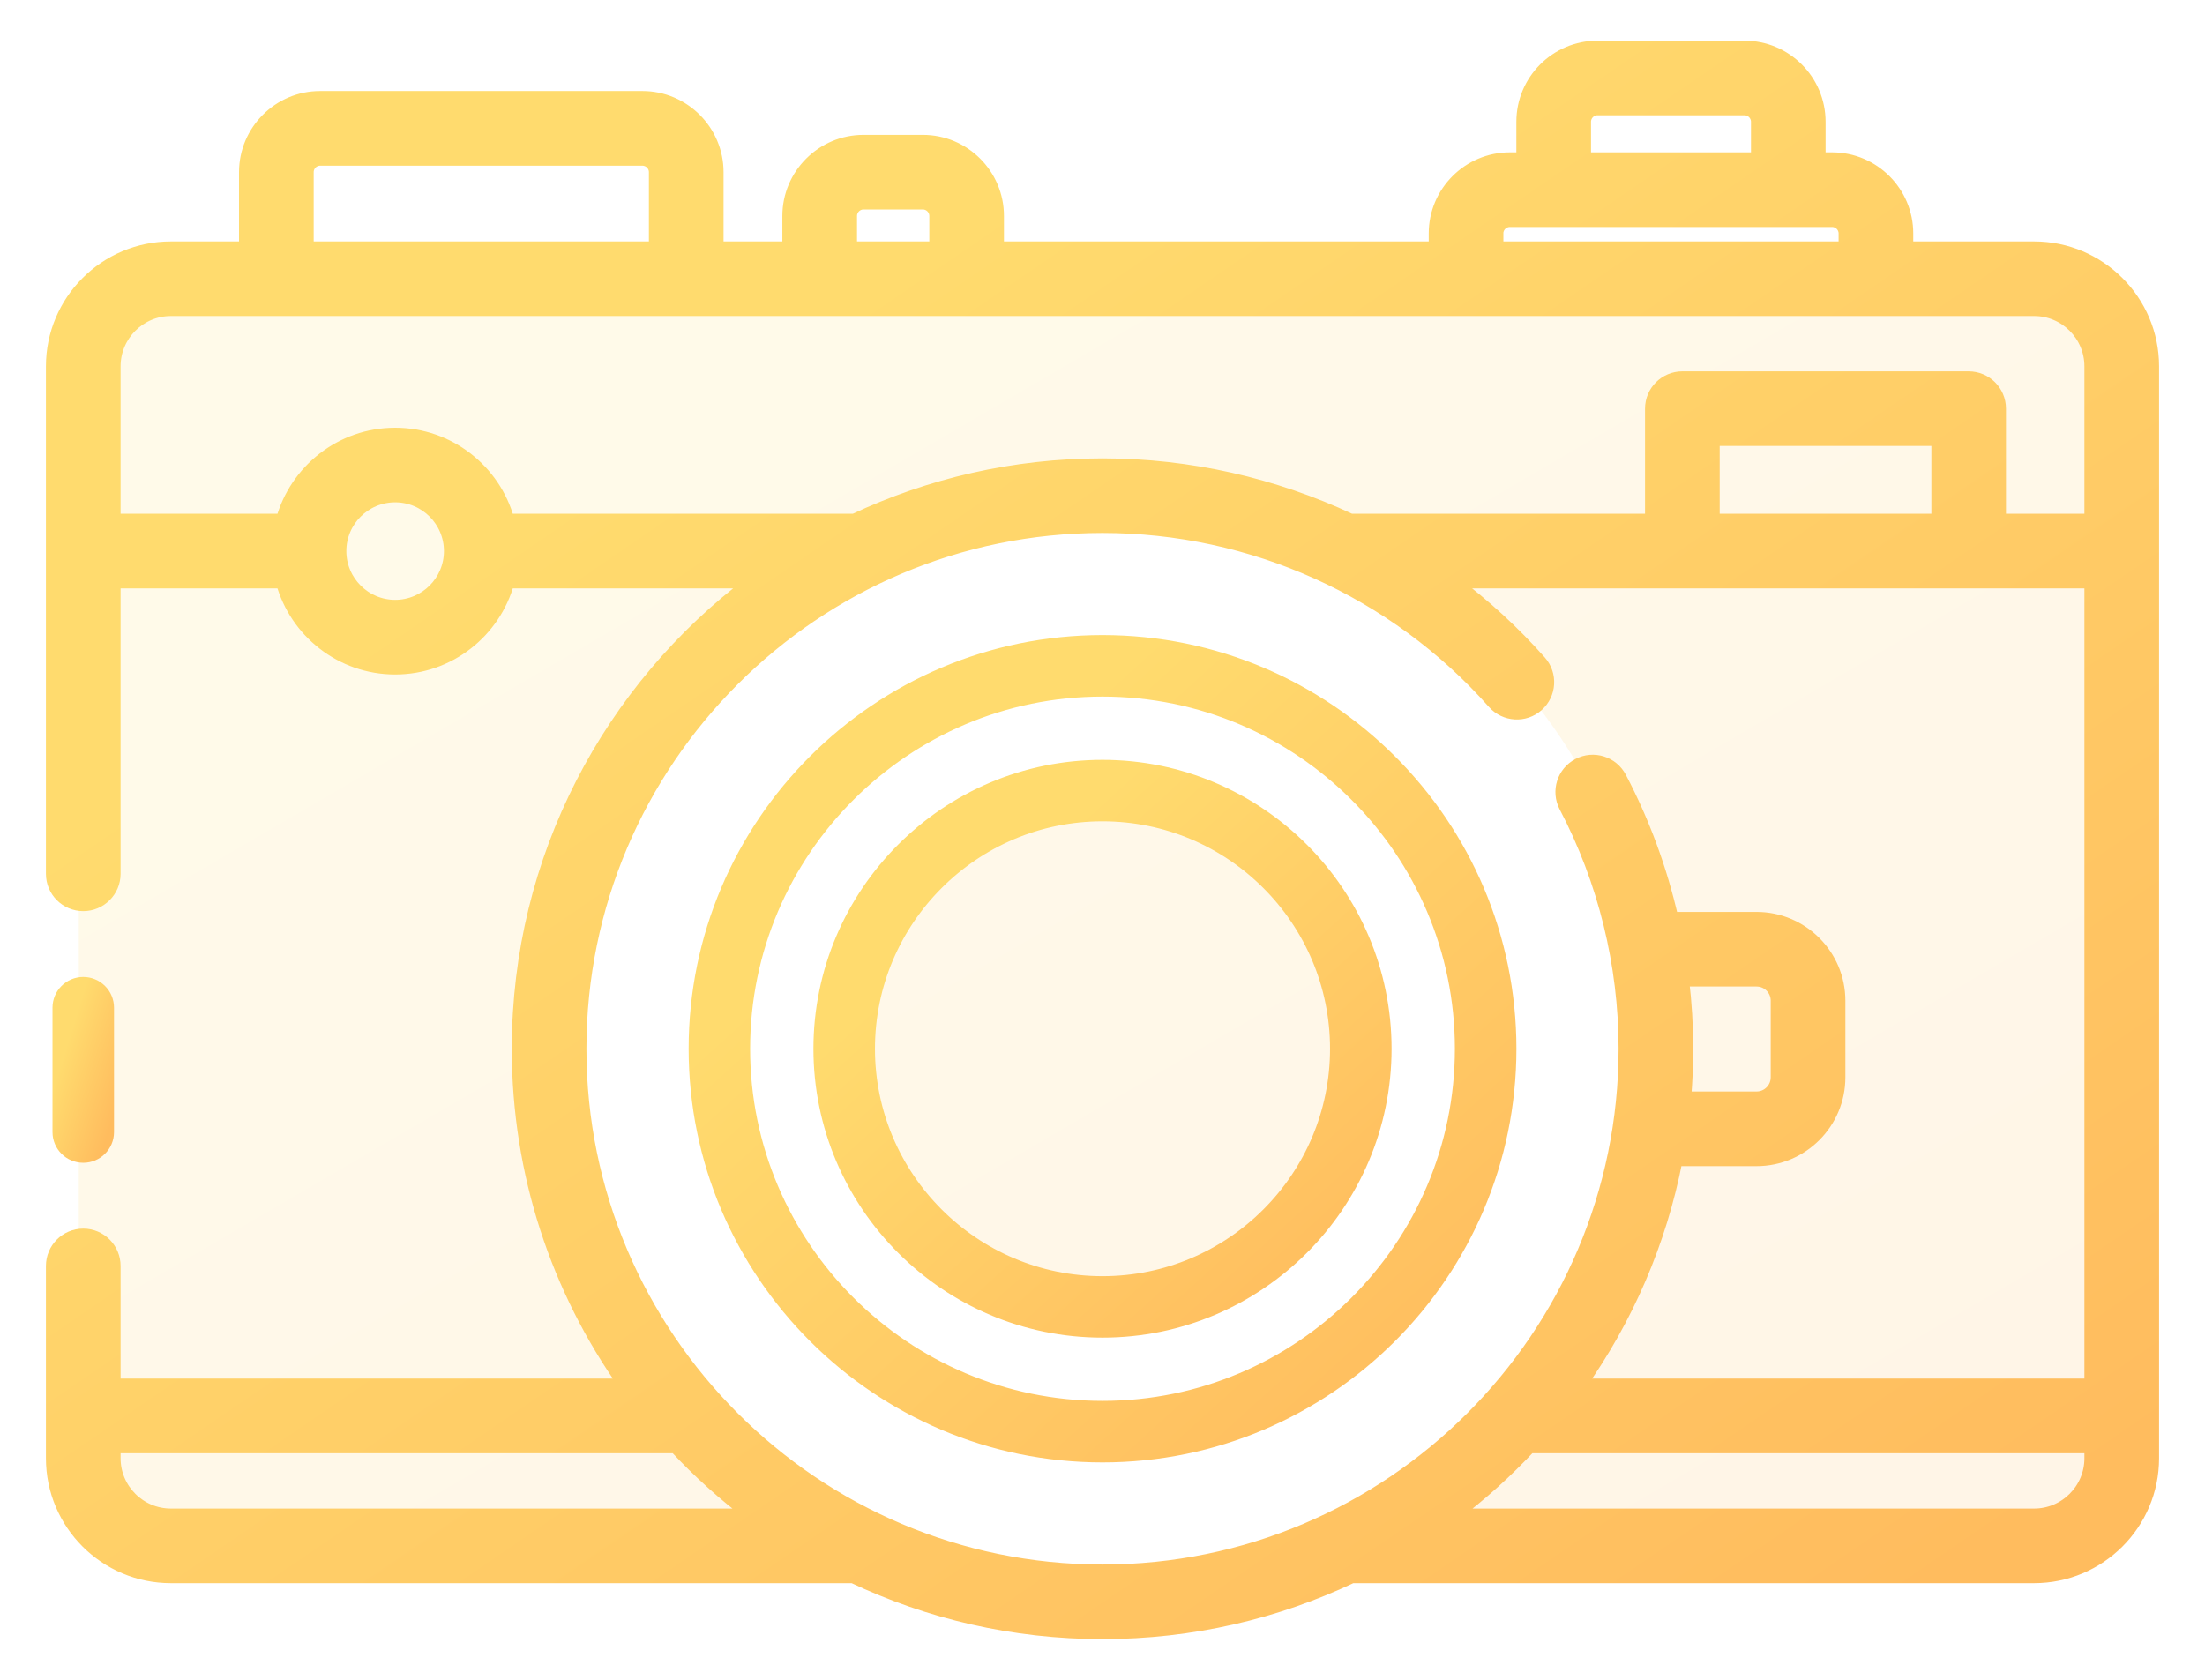
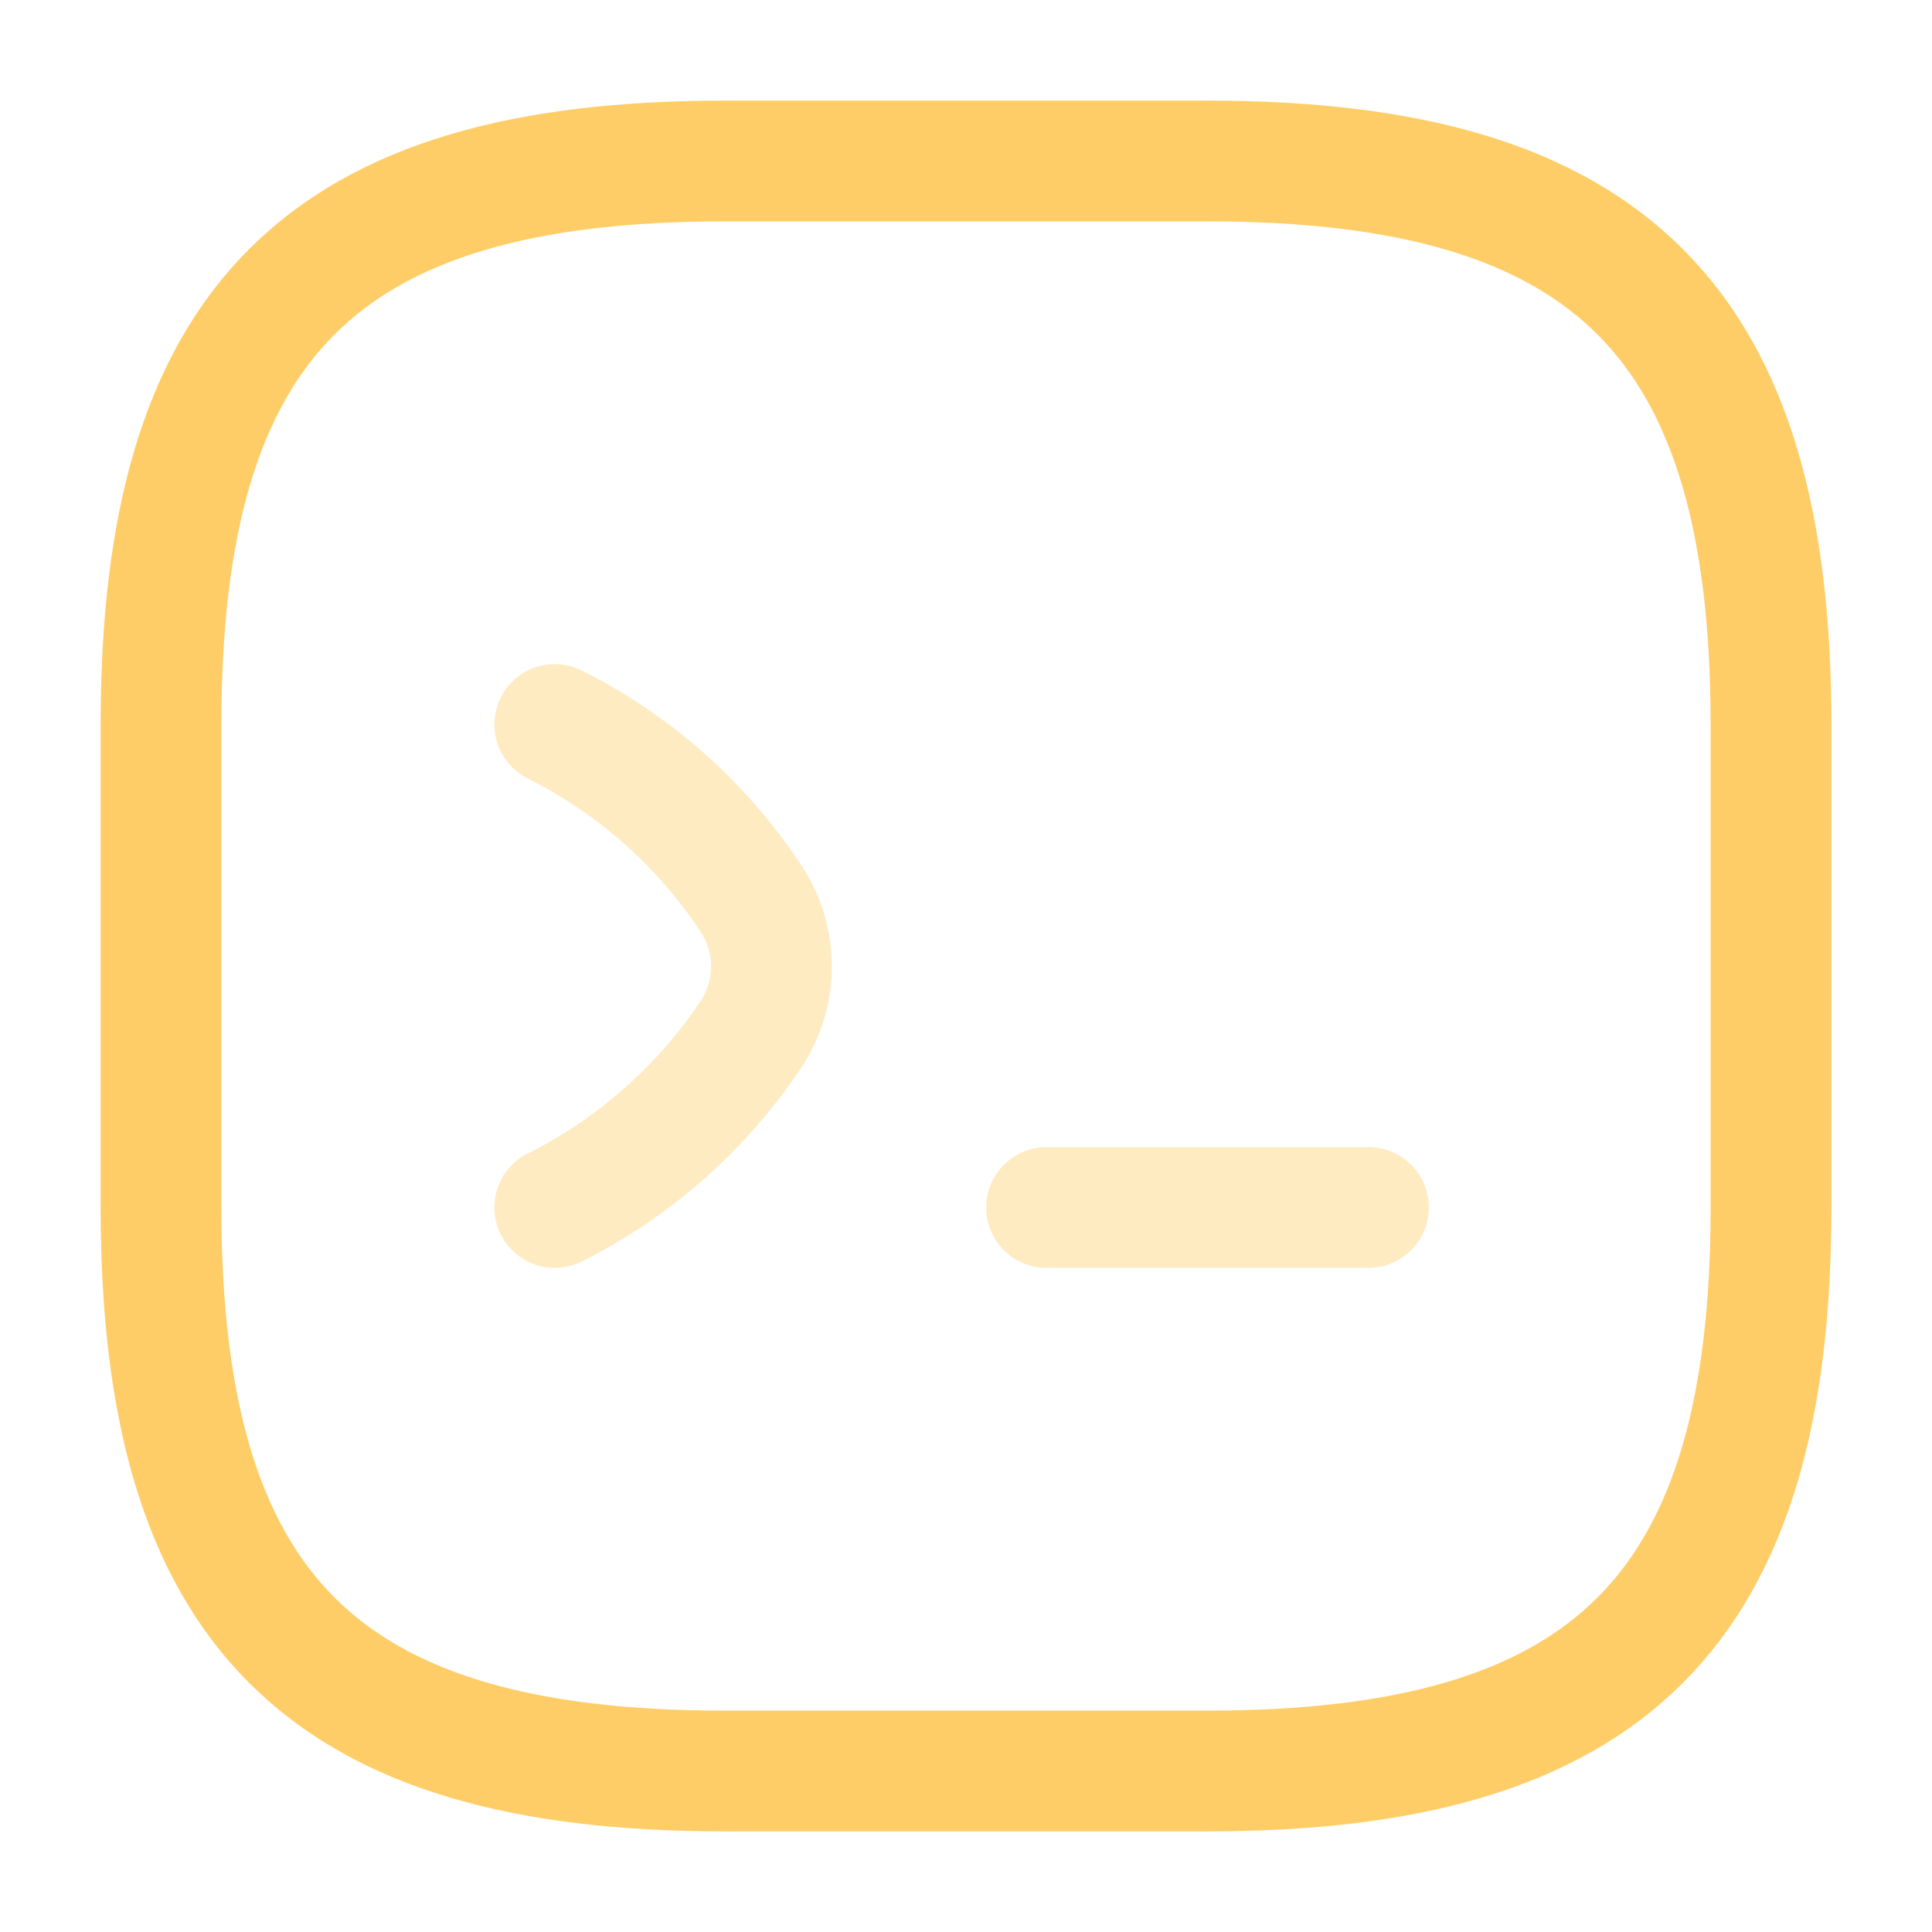
- <svg xmlns="http://www.w3.org/2000/svg" width="42" height="32" viewBox="0 0 42 32" fill="none">
-   <path opacity="0.15" fill-rule="evenodd" clip-rule="evenodd" d="M1.5 6.898C1.5 5.794 2.395 4.898 3.5 4.898H38.3C39.405 4.898 40.3 5.794 40.3 6.898V27.887C40.3 28.992 39.405 29.887 38.3 29.887H24.211C28.439 28.531 31.5 24.569 31.5 19.892C31.5 14.095 26.799 9.396 21 9.396C15.201 9.396 10.5 14.095 10.5 19.892C10.5 24.569 13.561 28.531 17.789 29.887H3.5C2.395 29.887 1.5 28.992 1.5 27.887V6.898ZM21 24.889C23.761 24.889 26 22.652 26 19.892C26 17.131 23.761 14.894 21 14.894C18.239 14.894 16 17.131 16 19.892C16 22.652 18.239 24.889 21 24.889Z" fill="url(#paint0_linear)" />
-   <path d="M2.047 21.566C2.047 21.82 1.84 22.026 1.586 22.026C1.331 22.026 1.125 21.82 1.125 21.566V19.197C1.125 18.942 1.331 18.736 1.586 18.736C1.84 18.736 2.047 18.942 2.047 19.197V21.566Z" fill="url(#paint1_linear)" stroke="url(#paint2_linear)" stroke-width="0.25" />
-   <path d="M38.745 4.724H36.318V4.447C36.318 3.665 35.681 3.027 34.897 3.027H34.648V2.32C34.648 1.537 34.011 0.9 33.228 0.9H30.428C29.645 0.9 29.008 1.537 29.008 2.32V3.027H28.759C27.976 3.027 27.339 3.664 27.339 4.447V4.724H18.998V4.114C18.998 3.331 18.361 2.694 17.578 2.694H16.448C15.665 2.694 15.027 3.331 15.027 4.114V4.724H13.657V3.279C13.657 2.497 13.019 1.859 12.236 1.859H6.098C5.315 1.859 4.678 2.497 4.678 3.279V4.724H3.255C2.012 4.724 1 5.735 1 6.978V16.646C1 16.97 1.262 17.232 1.586 17.232C1.909 17.232 2.172 16.97 2.172 16.646V11.084H5.379C5.637 12.028 6.502 12.724 7.527 12.724C8.552 12.724 9.416 12.028 9.674 11.084H14.328C11.625 13.115 9.873 16.346 9.873 19.978C9.873 22.363 10.628 24.575 11.912 26.387H2.172V24.116C2.172 23.793 1.909 23.53 1.586 23.53C1.262 23.53 1 23.793 1 24.116V27.78C1 29.023 2.012 30.034 3.255 30.034H16.249C17.691 30.717 19.301 31.1 21 31.1C22.699 31.1 24.31 30.717 25.752 30.033C25.757 30.033 25.761 30.034 25.766 30.034H38.745C39.988 30.034 41 29.023 41 27.78V6.978C41 5.735 39.988 4.724 38.745 4.724ZM30.18 2.32C30.18 2.183 30.291 2.071 30.429 2.071H33.228C33.365 2.071 33.477 2.183 33.477 2.32V3.027H30.18V2.32H30.18ZM28.51 4.447C28.51 4.31 28.622 4.199 28.759 4.199H34.897C35.034 4.199 35.146 4.31 35.146 4.447V4.724H28.511V4.447H28.51ZM16.199 4.114C16.199 3.977 16.311 3.865 16.448 3.865H17.578C17.715 3.865 17.826 3.977 17.826 4.114V4.724H16.199V4.114ZM5.85 3.279C5.85 3.142 5.961 3.031 6.098 3.031H12.236C12.373 3.031 12.485 3.142 12.485 3.279V4.724H5.85V3.279ZM7.527 11.552C6.945 11.552 6.472 11.079 6.472 10.498C6.472 9.917 6.945 9.444 7.527 9.444C8.108 9.444 8.581 9.917 8.581 10.498C8.581 11.079 8.108 11.552 7.527 11.552ZM9.674 9.912C9.416 8.969 8.552 8.273 7.527 8.273C6.501 8.273 5.637 8.969 5.379 9.912H2.172V6.978C2.172 6.381 2.658 5.895 3.255 5.895H38.745C39.342 5.895 39.828 6.381 39.828 6.978V9.912H38.084V7.784C38.084 7.461 37.822 7.199 37.498 7.199H32.045C31.722 7.199 31.459 7.461 31.459 7.784V9.912H25.727C24.263 9.226 22.651 8.857 21 8.857C19.31 8.857 17.707 9.236 16.271 9.912H9.674ZM32.631 9.912V8.37H36.913V9.912H32.631ZM3.255 28.863C2.658 28.863 2.172 28.377 2.172 27.78V27.559H12.867C13.31 28.034 13.794 28.471 14.314 28.863H3.255ZM11.045 19.979C11.045 14.492 15.511 10.028 21 10.028C23.847 10.028 26.564 11.251 28.454 13.384C28.669 13.626 29.039 13.649 29.281 13.434C29.523 13.219 29.546 12.849 29.331 12.607C28.828 12.04 28.273 11.531 27.676 11.084H39.828V26.387H30.088C30.983 25.123 31.62 23.665 31.925 22.09H33.458C34.322 22.09 35.025 21.387 35.025 20.523V19.064C35.025 18.2 34.322 17.497 33.458 17.497H31.845C31.632 16.565 31.301 15.661 30.857 14.816C30.706 14.53 30.352 14.419 30.066 14.57C29.779 14.72 29.669 15.074 29.819 15.361C30.562 16.775 30.955 18.372 30.955 19.979C30.955 25.465 26.489 29.929 21 29.929C15.511 29.929 11.045 25.465 11.045 19.979ZM32.048 18.668H33.458C33.676 18.668 33.853 18.845 33.853 19.063V20.523C33.853 20.741 33.676 20.918 33.458 20.918H32.087C32.113 20.608 32.127 20.295 32.127 19.978C32.127 19.54 32.1 19.102 32.048 18.668ZM38.745 28.863H27.686C28.206 28.471 28.69 28.034 29.134 27.559H39.828V27.78C39.828 28.377 39.342 28.863 38.745 28.863Z" fill="url(#paint3_linear)" stroke="url(#paint4_linear)" stroke-width="0.25" />
-   <path d="M13.242 19.979C13.242 15.702 16.722 12.223 21 12.223C25.278 12.223 28.759 15.702 28.759 19.979C28.759 24.255 25.278 27.734 21 27.734C16.722 27.734 13.242 24.255 13.242 19.979ZM14.163 19.979C14.163 23.747 17.23 26.812 21 26.812C24.77 26.812 27.837 23.747 27.837 19.979C27.837 16.21 24.77 13.145 21 13.145C17.23 13.145 14.163 16.21 14.163 19.979Z" fill="url(#paint5_linear)" stroke="url(#paint6_linear)" stroke-width="0.25" />
-   <path d="M15.619 19.979C15.619 17.013 18.033 14.6 21 14.6C23.967 14.6 26.381 17.013 26.381 19.979C26.381 22.944 23.967 25.357 21 25.357C18.033 25.357 15.619 22.944 15.619 19.979ZM16.541 19.979C16.541 22.436 18.541 24.436 21 24.436C23.459 24.436 25.459 22.436 25.459 19.979C25.459 17.52 23.459 15.521 21 15.521C18.541 15.521 16.541 17.52 16.541 19.979Z" fill="url(#paint7_linear)" stroke="url(#paint8_linear)" stroke-width="0.25" />
-   <defs>
-     <linearGradient id="paint0_linear" x1="3.699" y1="4.898" x2="22.569" y2="37.252" gradientUnits="userSpaceOnUse">
-       <stop offset="0.259" stop-color="#FFDB6E" />
-       <stop offset="1" stop-color="#FFBC5E" />
-     </linearGradient>
-     <linearGradient id="paint1_linear" x1="1.177" y1="18.736" x2="2.789" y2="19.235" gradientUnits="userSpaceOnUse">
-       <stop offset="0.259" stop-color="#FFDB6E" />
-       <stop offset="1" stop-color="#FFBC5E" />
-     </linearGradient>
-     <linearGradient id="paint2_linear" x1="1.177" y1="18.736" x2="2.789" y2="19.235" gradientUnits="userSpaceOnUse">
-       <stop offset="0.259" stop-color="#FFDB6E" />
-       <stop offset="1" stop-color="#FFBC5E" />
-     </linearGradient>
-     <linearGradient id="paint3_linear" x1="3.267" y1="0.9" x2="27.682" y2="36.609" gradientUnits="userSpaceOnUse">
-       <stop offset="0.259" stop-color="#FFDB6E" />
-       <stop offset="1" stop-color="#FFBC5E" />
-     </linearGradient>
-     <linearGradient id="paint4_linear" x1="3.267" y1="0.9" x2="27.682" y2="36.609" gradientUnits="userSpaceOnUse">
-       <stop offset="0.259" stop-color="#FFDB6E" />
-       <stop offset="1" stop-color="#FFBC5E" />
-     </linearGradient>
-     <linearGradient id="paint5_linear" x1="14.121" y1="12.223" x2="27.511" y2="27.015" gradientUnits="userSpaceOnUse">
-       <stop offset="0.259" stop-color="#FFDB6E" />
-       <stop offset="1" stop-color="#FFBC5E" />
-     </linearGradient>
-     <linearGradient id="paint6_linear" x1="14.121" y1="12.223" x2="27.511" y2="27.015" gradientUnits="userSpaceOnUse">
-       <stop offset="0.259" stop-color="#FFDB6E" />
-       <stop offset="1" stop-color="#FFBC5E" />
-     </linearGradient>
-     <linearGradient id="paint7_linear" x1="16.229" y1="14.6" x2="25.516" y2="24.859" gradientUnits="userSpaceOnUse">
-       <stop offset="0.259" stop-color="#FFDB6E" />
-       <stop offset="1" stop-color="#FFBC5E" />
-     </linearGradient>
-     <linearGradient id="paint8_linear" x1="16.229" y1="14.6" x2="25.516" y2="24.859" gradientUnits="userSpaceOnUse">
-       <stop offset="0.259" stop-color="#FFDB6E" />
-       <stop offset="1" stop-color="#FFBC5E" />
-     </linearGradient>
-   </defs>
+ <svg xmlns="http://www.w3.org/2000/svg" width="800px" height="800px" viewBox="0 0 24 24" fill="none">
+   <g id="SVGRepo_bgCarrier" stroke-width="0" />
+   <g id="SVGRepo_tracerCarrier" stroke-linecap="round" stroke-linejoin="round" />
+   <g id="SVGRepo_iconCarrier">
+     <path opacity="0.4" d="M6.891 9C7.871 9.49 8.711 10.23 9.321 11.15C9.671 11.67 9.671 12.34 9.321 12.86C8.711 13.77 7.871 14.51 6.891 15" stroke="#ffcd67" stroke-width="1.5" stroke-linecap="round" stroke-linejoin="round" />
+     <path opacity="0.4" d="M13 15H17" stroke="#ffcd67" stroke-width="1.5" stroke-linecap="round" stroke-linejoin="round" />
+     <path d="M9 22H15C20 22 22 20 22 15V9C22 4 20 2 15 2H9C4 2 2 4 2 9V15C2 20 4 22 9 22Z" stroke="#ffcd67" stroke-width="1.5" stroke-linecap="round" stroke-linejoin="round" />
+   </g>
</svg>
